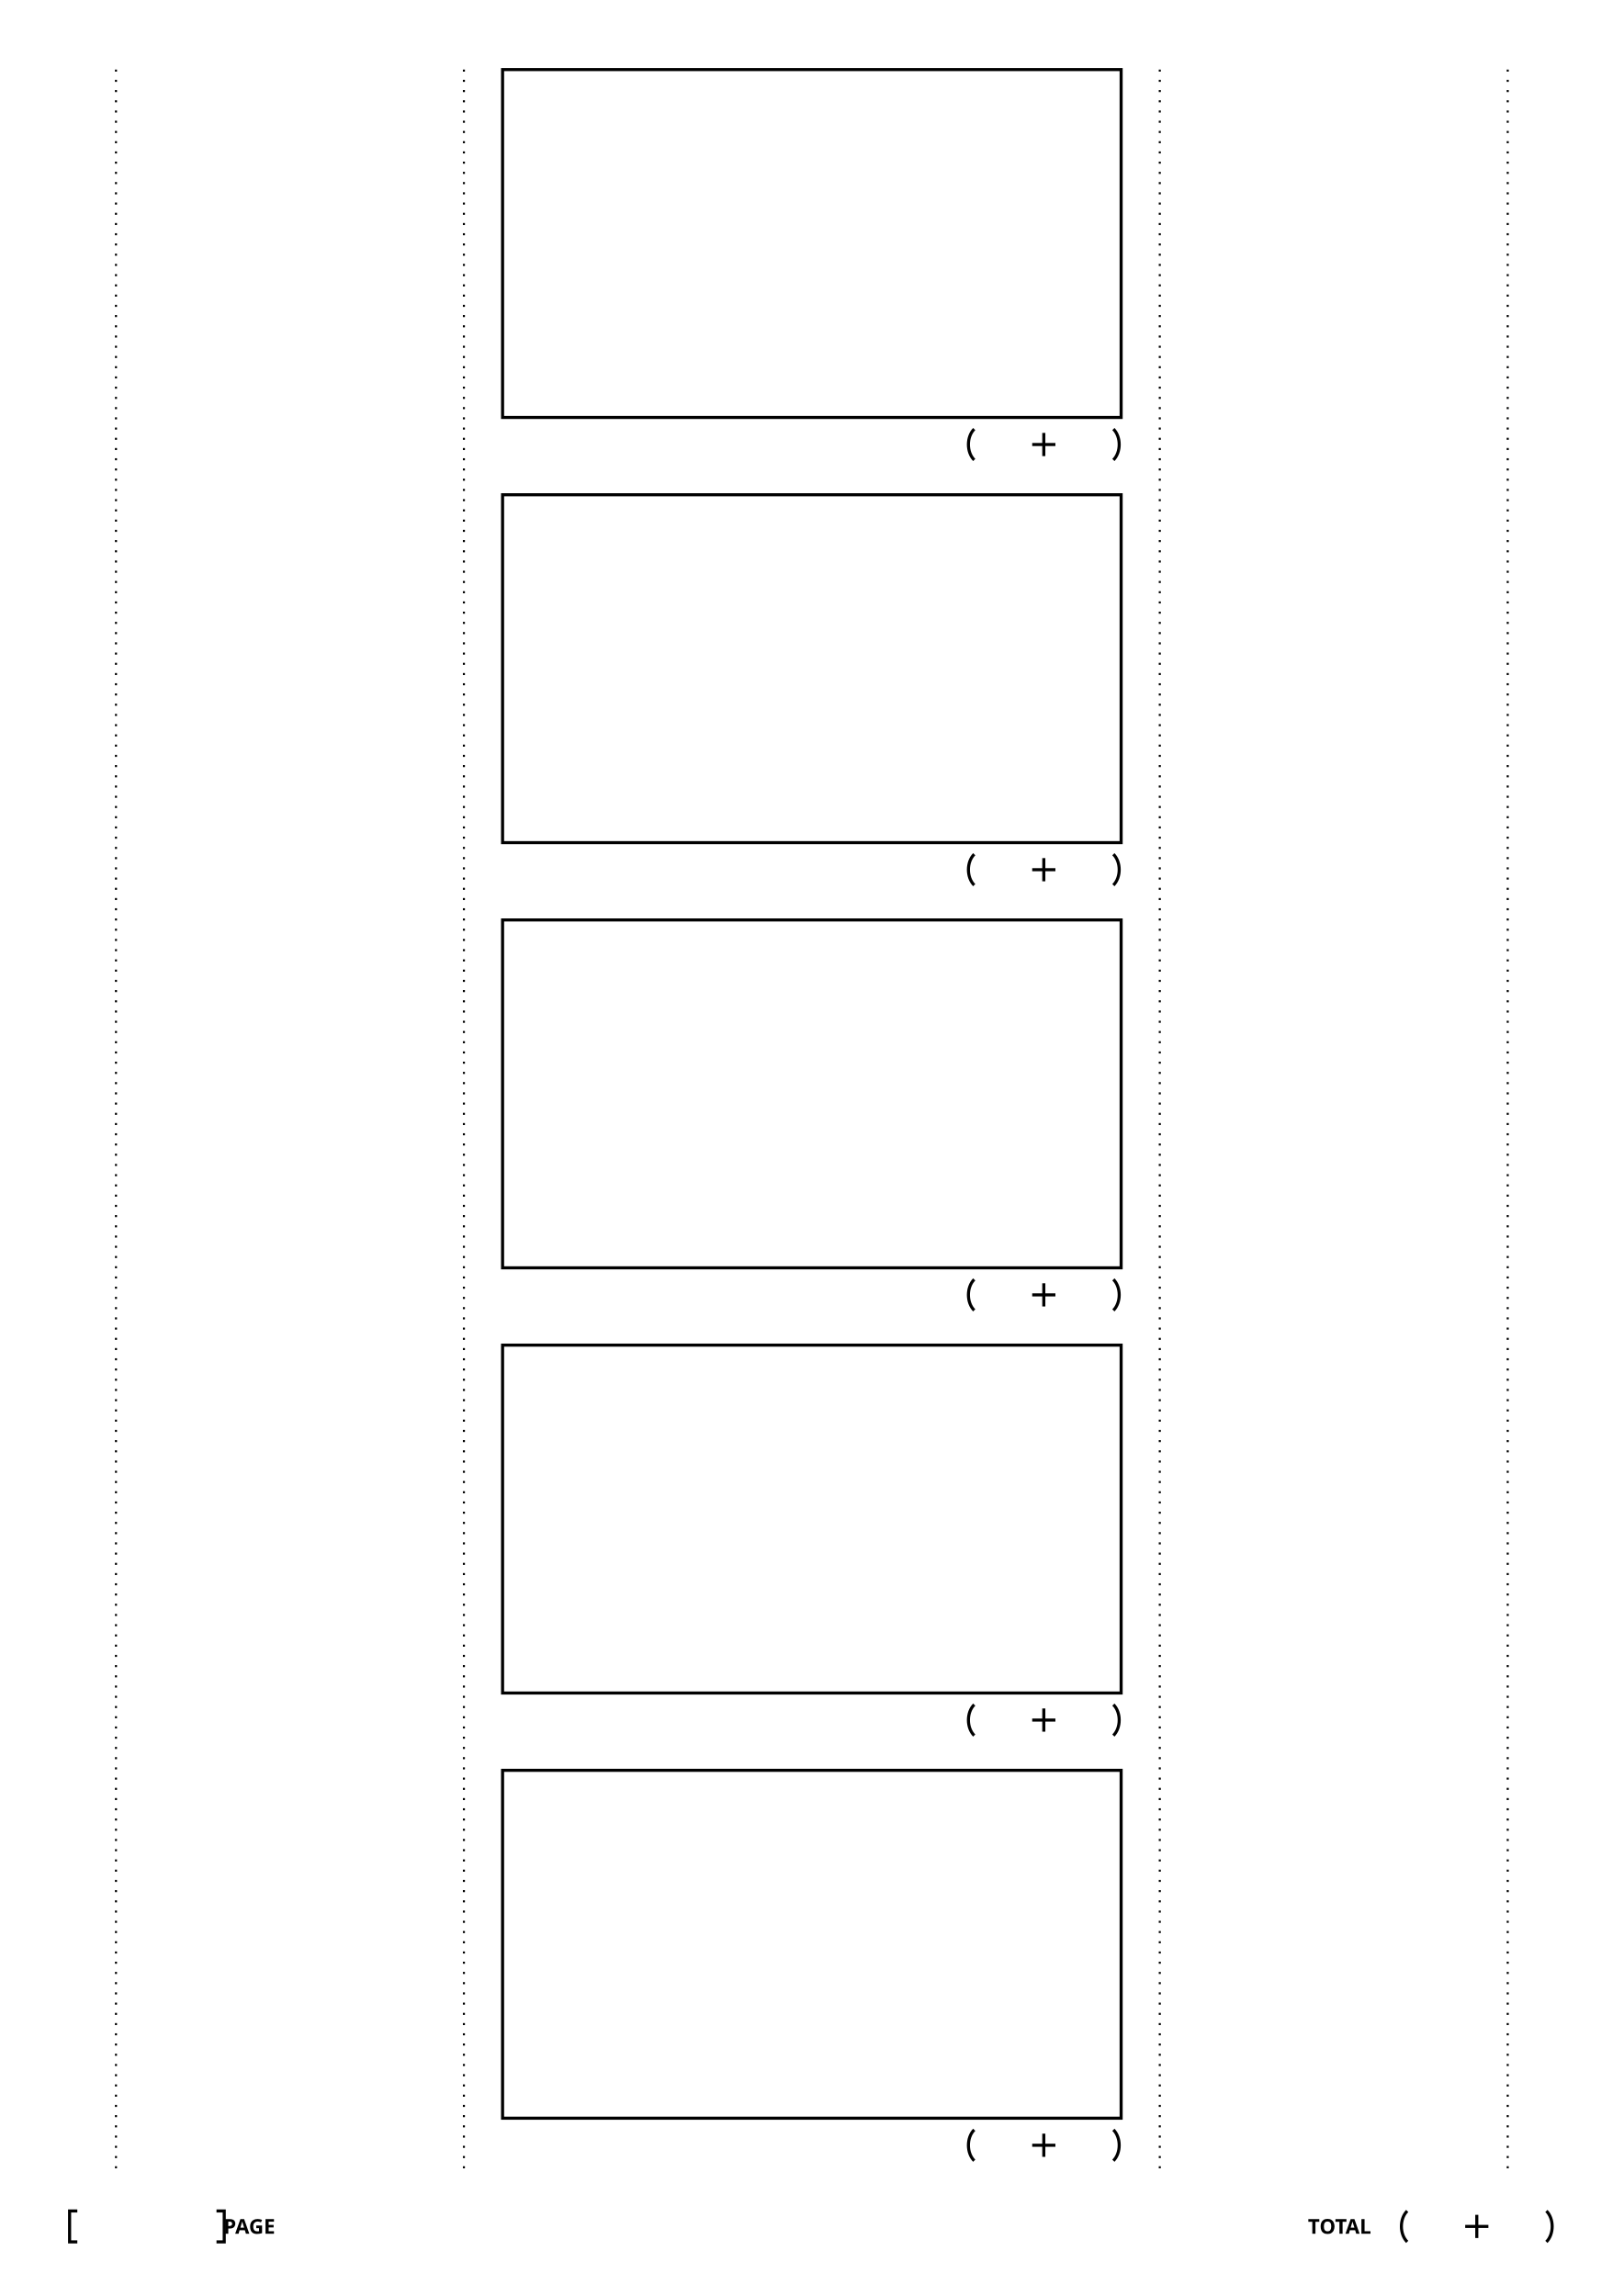
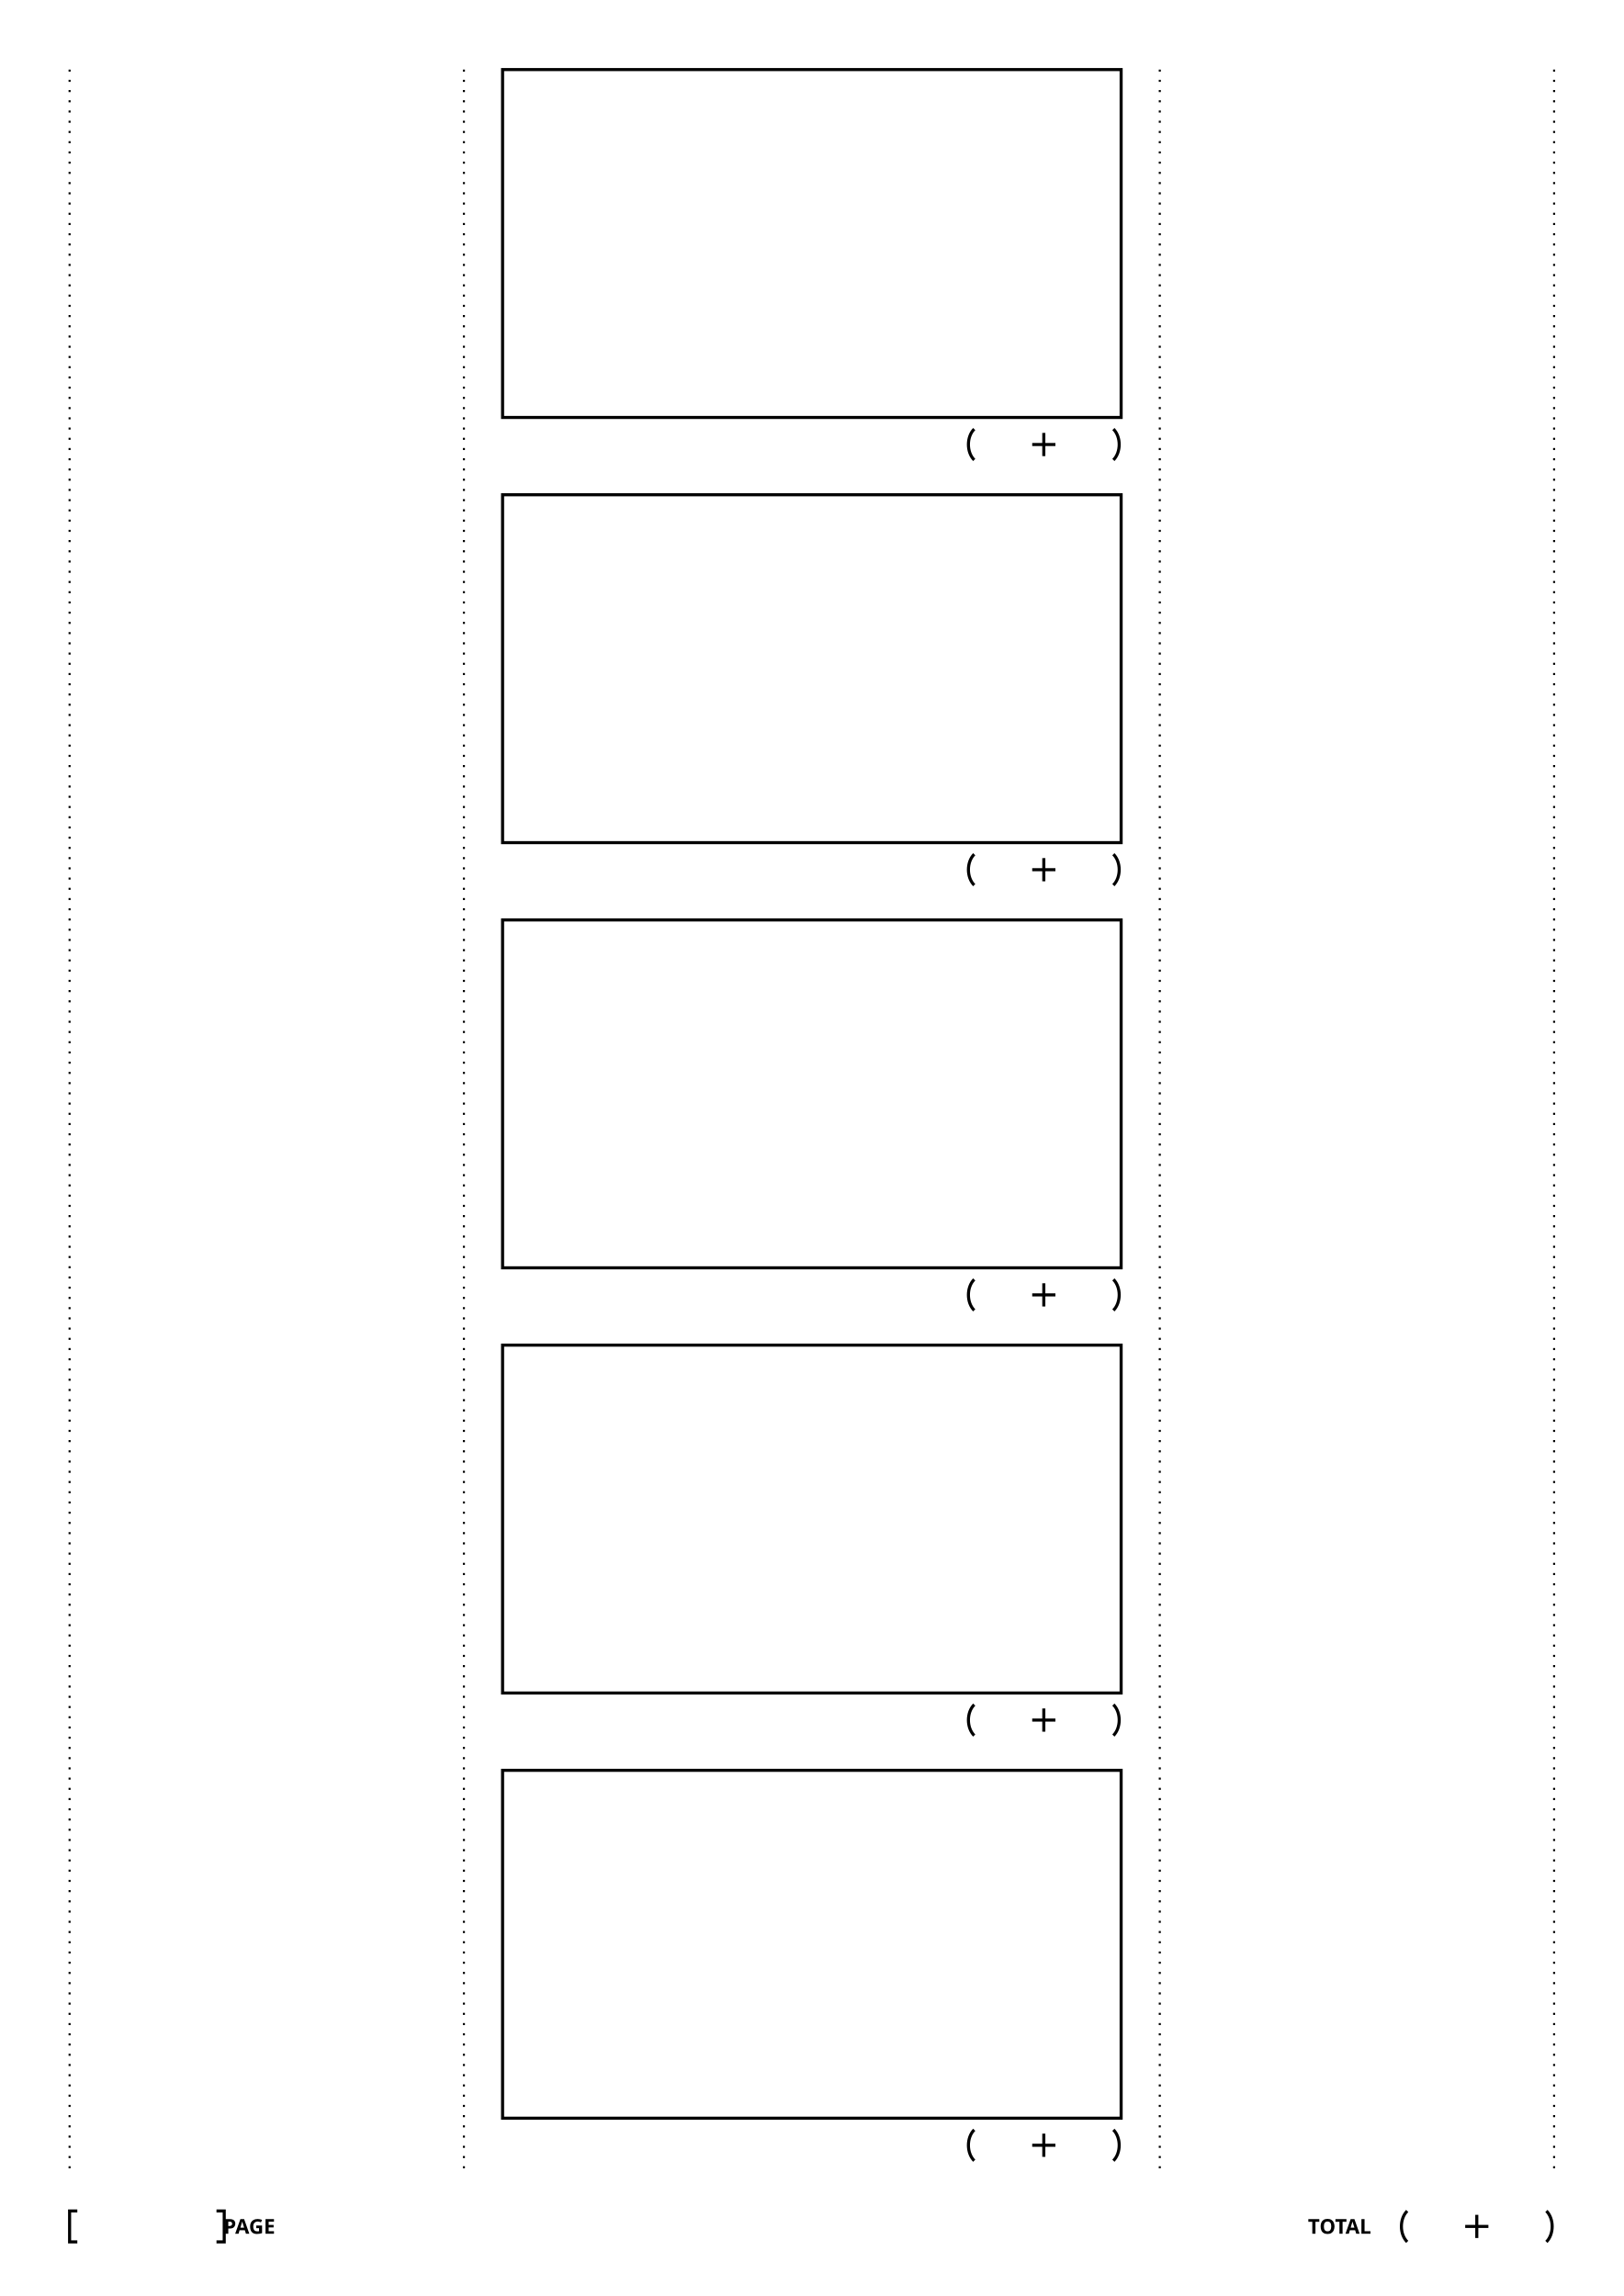
<svg xmlns="http://www.w3.org/2000/svg" width="210mm" height="297mm" viewBox="0 0 210 297" version="1.1" id="svg1" xml:space="preserve">
  <defs id="defs1" />
  <g id="layer1">
    <path style="fill:none;stroke:#000000;stroke-width:0.397;stroke-linecap:square;stroke-linejoin:miter;stroke-miterlimit:4;stroke-dasharray:none;paint-order:stroke fill markers" id="rect848-7-8" width="80" height="45" x="-176" y="51" d="m -176,51 h 80 v 45 h -80 z m 0,55 h 80 v 45 h -80 z m 0,55 h 80 v 45 h -80 z m 0,55 h 80 v 45 h -80 z m 0,55 h 80 v 45 h -80 z" transform="translate(241,-41.99999)" />
    <g id="g2">
      <path style="fill:none;fill-rule:evenodd;stroke:#000000;stroke-width:0.397;stroke-miterlimit:2.8;stroke-dasharray:none;paint-order:stroke fill markers" d="m 192.5,288 -3,10e-6" id="path1-7-3-6-4-2" />
      <path style="fill:none;fill-rule:evenodd;stroke:#000000;stroke-width:0.397;stroke-miterlimit:2.8;stroke-dasharray:none;paint-order:stroke fill markers" d="m 191,286.5 v 3" id="path1-7-1-1-4-8-9" />
      <path style="fill:none;fill-rule:evenodd;stroke:#000000;stroke-width:0.397;stroke-linecap:butt;stroke-miterlimit:2.8;stroke-dasharray:none;paint-order:stroke fill markers" d="m 182,286 c -1,1 -1,3 0,4" id="path1" />
      <path style="fill:none;fill-rule:evenodd;stroke:#000000;stroke-width:0.397;stroke-linecap:butt;stroke-miterlimit:2.8;stroke-dasharray:none;paint-order:stroke fill markers" d="m 200,286 c 1,1 1,3 0,4" id="path1-5" />
    </g>
    <g id="g3">
      <path style="fill:none;fill-rule:evenodd;stroke:#000000;stroke-width:0.397;stroke-linecap:butt;stroke-miterlimit:2.8;stroke-dasharray:none;paint-order:stroke fill markers" d="M 10,286 H 9 v 4 h 1" id="path14" />
      <path style="fill:none;fill-rule:evenodd;stroke:#000000;stroke-width:0.397;stroke-linecap:butt;stroke-miterlimit:2.8;stroke-dasharray:none;paint-order:stroke fill markers" d="m 28,286 h 1 v 4 h -1" id="path14-2" />
    </g>
    <g id="g2-20" transform="translate(-45)">
      <path style="fill:none;fill-rule:evenodd;stroke:#000000;stroke-width:0.397;stroke-miterlimit:2.8;stroke-dasharray:none;paint-order:stroke fill markers" d="m 181.5,57.5 -3,1e-5" id="path1-7-3-6-4-2-6-6" />
      <path style="fill:none;fill-rule:evenodd;stroke:#000000;stroke-width:0.397;stroke-miterlimit:2.8;stroke-dasharray:none;paint-order:stroke fill markers" d="m 180,56 v 3" id="path1-7-1-1-4-8-9-0-1" />
      <path style="fill:none;fill-rule:evenodd;stroke:#000000;stroke-width:0.397;stroke-linecap:butt;stroke-miterlimit:2.8;stroke-dasharray:none;paint-order:stroke fill markers" d="m 171,55.5 c -1,1 -1,3 0,4" id="path1-6-5" />
      <path style="fill:none;fill-rule:evenodd;stroke:#000000;stroke-width:0.397;stroke-linecap:butt;stroke-miterlimit:2.8;stroke-dasharray:none;paint-order:stroke fill markers" d="m 189,55.5 c 1,1 1,3 0,4" id="path1-5-2-5" />
    </g>
    <g id="g2-9-4" transform="translate(-45,55)">
      <path style="fill:none;fill-rule:evenodd;stroke:#000000;stroke-width:0.397;stroke-miterlimit:2.8;stroke-dasharray:none;paint-order:stroke fill markers" d="m 181.5,57.5 -3,1e-5" id="path1-7-3-6-4-2-6-2-7" />
      <path style="fill:none;fill-rule:evenodd;stroke:#000000;stroke-width:0.397;stroke-miterlimit:2.8;stroke-dasharray:none;paint-order:stroke fill markers" d="m 180,56 v 3" id="path1-7-1-1-4-8-9-0-0-6" />
      <path style="fill:none;fill-rule:evenodd;stroke:#000000;stroke-width:0.397;stroke-linecap:butt;stroke-miterlimit:2.8;stroke-dasharray:none;paint-order:stroke fill markers" d="m 171,55.5 c -1,1 -1,3 0,4" id="path1-6-2-5" />
      <path style="fill:none;fill-rule:evenodd;stroke:#000000;stroke-width:0.397;stroke-linecap:butt;stroke-miterlimit:2.8;stroke-dasharray:none;paint-order:stroke fill markers" d="m 189,55.5 c 1,1 1,3 0,4" id="path1-5-2-3-6" />
    </g>
    <g id="g2-2-9" transform="translate(-45,110)">
      <path style="fill:none;fill-rule:evenodd;stroke:#000000;stroke-width:0.397;stroke-miterlimit:2.8;stroke-dasharray:none;paint-order:stroke fill markers" d="m 181.5,57.5 -3,1e-5" id="path1-7-3-6-4-2-6-8-3" />
      <path style="fill:none;fill-rule:evenodd;stroke:#000000;stroke-width:0.397;stroke-miterlimit:2.8;stroke-dasharray:none;paint-order:stroke fill markers" d="m 180,56 v 3" id="path1-7-1-1-4-8-9-0-9-7" />
      <path style="fill:none;fill-rule:evenodd;stroke:#000000;stroke-width:0.397;stroke-linecap:butt;stroke-miterlimit:2.8;stroke-dasharray:none;paint-order:stroke fill markers" d="m 171,55.5 c -1,1 -1,3 0,4" id="path1-6-7-4" />
      <path style="fill:none;fill-rule:evenodd;stroke:#000000;stroke-width:0.397;stroke-linecap:butt;stroke-miterlimit:2.8;stroke-dasharray:none;paint-order:stroke fill markers" d="m 189,55.5 c 1,1 1,3 0,4" id="path1-5-2-36-5" />
    </g>
    <g id="g2-9-1-2" transform="translate(-45,165)">
      <path style="fill:none;fill-rule:evenodd;stroke:#000000;stroke-width:0.397;stroke-miterlimit:2.8;stroke-dasharray:none;paint-order:stroke fill markers" d="m 181.5,57.5 -3,1e-5" id="path1-7-3-6-4-2-6-2-2-54" />
      <path style="fill:none;fill-rule:evenodd;stroke:#000000;stroke-width:0.397;stroke-miterlimit:2.8;stroke-dasharray:none;paint-order:stroke fill markers" d="m 180,56 v 3" id="path1-7-1-1-4-8-9-0-0-9-7" />
      <path style="fill:none;fill-rule:evenodd;stroke:#000000;stroke-width:0.397;stroke-linecap:butt;stroke-miterlimit:2.8;stroke-dasharray:none;paint-order:stroke fill markers" d="m 171,55.5 c -1,1 -1,3 0,4" id="path1-6-2-3-4" />
      <path style="fill:none;fill-rule:evenodd;stroke:#000000;stroke-width:0.397;stroke-linecap:butt;stroke-miterlimit:2.8;stroke-dasharray:none;paint-order:stroke fill markers" d="m 189,55.5 c 1,1 1,3 0,4" id="path1-5-2-3-1-4" />
    </g>
    <g id="g2-9-1-4-3" transform="translate(-45,220)">
      <path style="fill:none;fill-rule:evenodd;stroke:#000000;stroke-width:0.397;stroke-miterlimit:2.8;stroke-dasharray:none;paint-order:stroke fill markers" d="m 181.5,57.5 -3,1e-5" id="path1-7-3-6-4-2-6-2-2-5-0" />
      <path style="fill:none;fill-rule:evenodd;stroke:#000000;stroke-width:0.397;stroke-miterlimit:2.8;stroke-dasharray:none;paint-order:stroke fill markers" d="m 180,56 v 3" id="path1-7-1-1-4-8-9-0-0-9-0-7" />
      <path style="fill:none;fill-rule:evenodd;stroke:#000000;stroke-width:0.397;stroke-linecap:butt;stroke-miterlimit:2.8;stroke-dasharray:none;paint-order:stroke fill markers" d="m 171,55.5 c -1,1 -1,3 0,4" id="path1-6-2-3-3-8" />
      <path style="fill:none;fill-rule:evenodd;stroke:#000000;stroke-width:0.397;stroke-linecap:butt;stroke-miterlimit:2.8;stroke-dasharray:none;paint-order:stroke fill markers" d="m 189,55.5 c 1,1 1,3 0,4" id="path1-5-2-3-1-6-6" />
    </g>
    <path style="fill:none;fill-rule:evenodd;stroke:#000000;stroke-width:0.265;stroke-miterlimit:2.8;stroke-dasharray:0.265, 1.058;stroke-dashoffset:0;paint-order:stroke fill markers" d="M 150,9 V 281" id="path2" />
-     <path style="fill:none;fill-rule:evenodd;stroke:#000000;stroke-width:0.265;stroke-miterlimit:2.8;stroke-dasharray:0.265, 1.058;stroke-dashoffset:0;paint-order:stroke fill markers" d="M 195,9 195,281" id="path2-9" />
+     <path style="fill:none;fill-rule:evenodd;stroke:#000000;stroke-width:0.265;stroke-miterlimit:2.8;stroke-dasharray:0.265, 1.058;stroke-dashoffset:0;paint-order:stroke fill markers" d="M 201,9 V 281" id="path2-9" />
    <path style="fill:none;fill-rule:evenodd;stroke:#000000;stroke-width:0.265;stroke-miterlimit:2.8;stroke-dasharray:0.265, 1.058;stroke-dashoffset:0;paint-order:stroke fill markers" d="M 60,9 V 281" id="path2-2" />
-     <path style="fill:none;fill-rule:evenodd;stroke:#000000;stroke-width:0.265;stroke-miterlimit:2.8;stroke-dasharray:0.265, 1.058;stroke-dashoffset:0;paint-order:stroke fill markers" d="M 15,9 V 281" id="path2-9-5" />
+     <path style="fill:none;fill-rule:evenodd;stroke:#000000;stroke-width:0.265;stroke-miterlimit:2.8;stroke-dasharray:0.265, 1.058;stroke-dashoffset:0;paint-order:stroke fill markers" d="M 9,9 V 281" id="path2-9-5" />
    <text xml:space="preserve" style="font-style:normal;font-variant:normal;font-weight:bold;font-stretch:normal;font-size:2.646px;line-height:1;font-family:'Noto Sans';-inkscape-font-specification:'Noto Sans, Bold';font-variant-ligatures:none;font-variant-caps:normal;font-variant-numeric:normal;font-variant-east-asian:normal;text-align:center;letter-spacing:0px;word-spacing:0px;text-anchor:middle;stroke-width:0.265" x="33.959" y="288.945" id="text5-20-0-4-91-6-8-3-3">
      <tspan id="tspan5-2-6-7-2-0-7-7-5" style="font-style:normal;font-variant:normal;font-weight:bold;font-stretch:normal;font-size:2.646px;font-family:'Noto Sans';-inkscape-font-specification:'Noto Sans, Bold';font-variant-ligatures:none;font-variant-caps:normal;font-variant-numeric:normal;font-variant-east-asian:normal;text-align:center;text-anchor:middle;stroke-width:0.265" x="33.959" y="288.945">PAGE</tspan>
    </text>
    <text xml:space="preserve" style="font-style:normal;font-variant:normal;font-weight:bold;font-stretch:normal;font-size:2.646px;line-height:1;font-family:'Noto Sans';-inkscape-font-specification:'Noto Sans, Bold';font-variant-ligatures:none;font-variant-caps:normal;font-variant-numeric:normal;font-variant-east-asian:normal;text-align:center;letter-spacing:0px;word-spacing:0px;text-anchor:middle;stroke-width:0.265" x="174.974" y="288.946" id="text5-20-0-4-91-6-8-3-7-6">
      <tspan id="tspan5-2-6-7-2-0-7-7-0-2" style="font-style:normal;font-variant:normal;font-weight:bold;font-stretch:normal;font-size:2.646px;font-family:'Noto Sans';-inkscape-font-specification:'Noto Sans, Bold';font-variant-ligatures:none;font-variant-caps:normal;font-variant-numeric:normal;font-variant-east-asian:normal;text-align:center;text-anchor:middle;stroke-width:0.265" x="175.317" y="288.946">TOTAL </tspan>
    </text>
  </g>
</svg>
